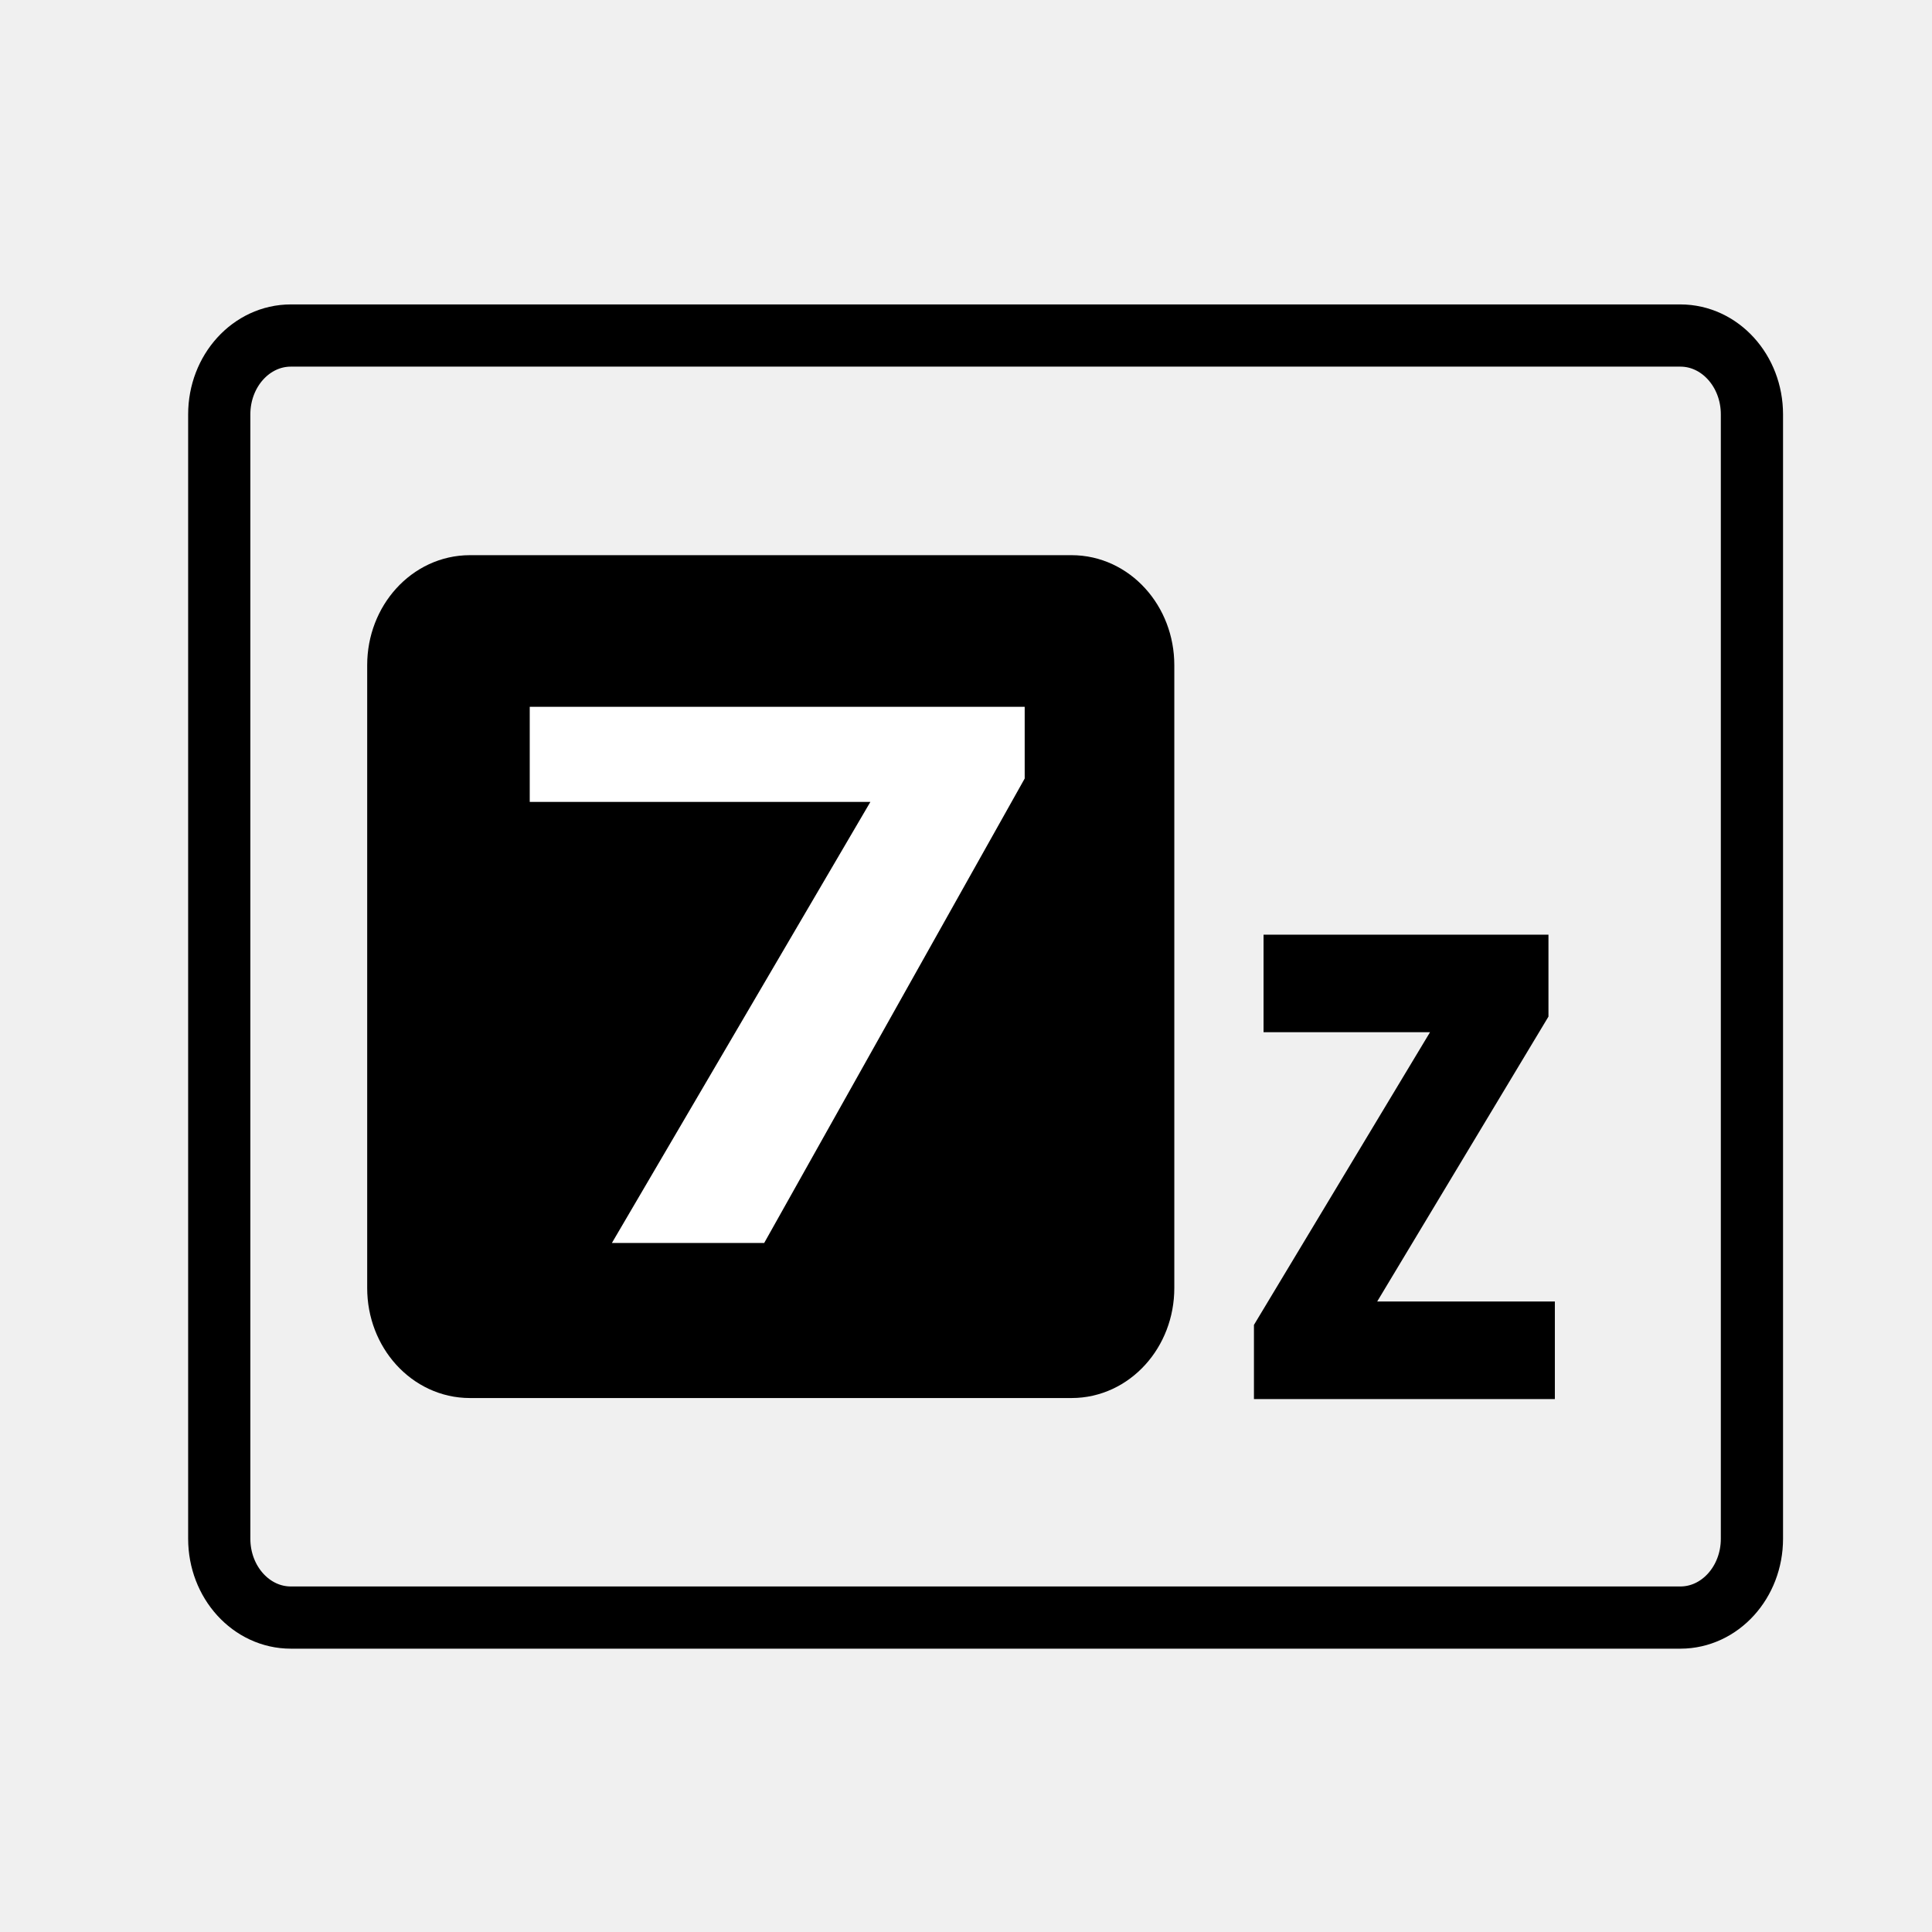
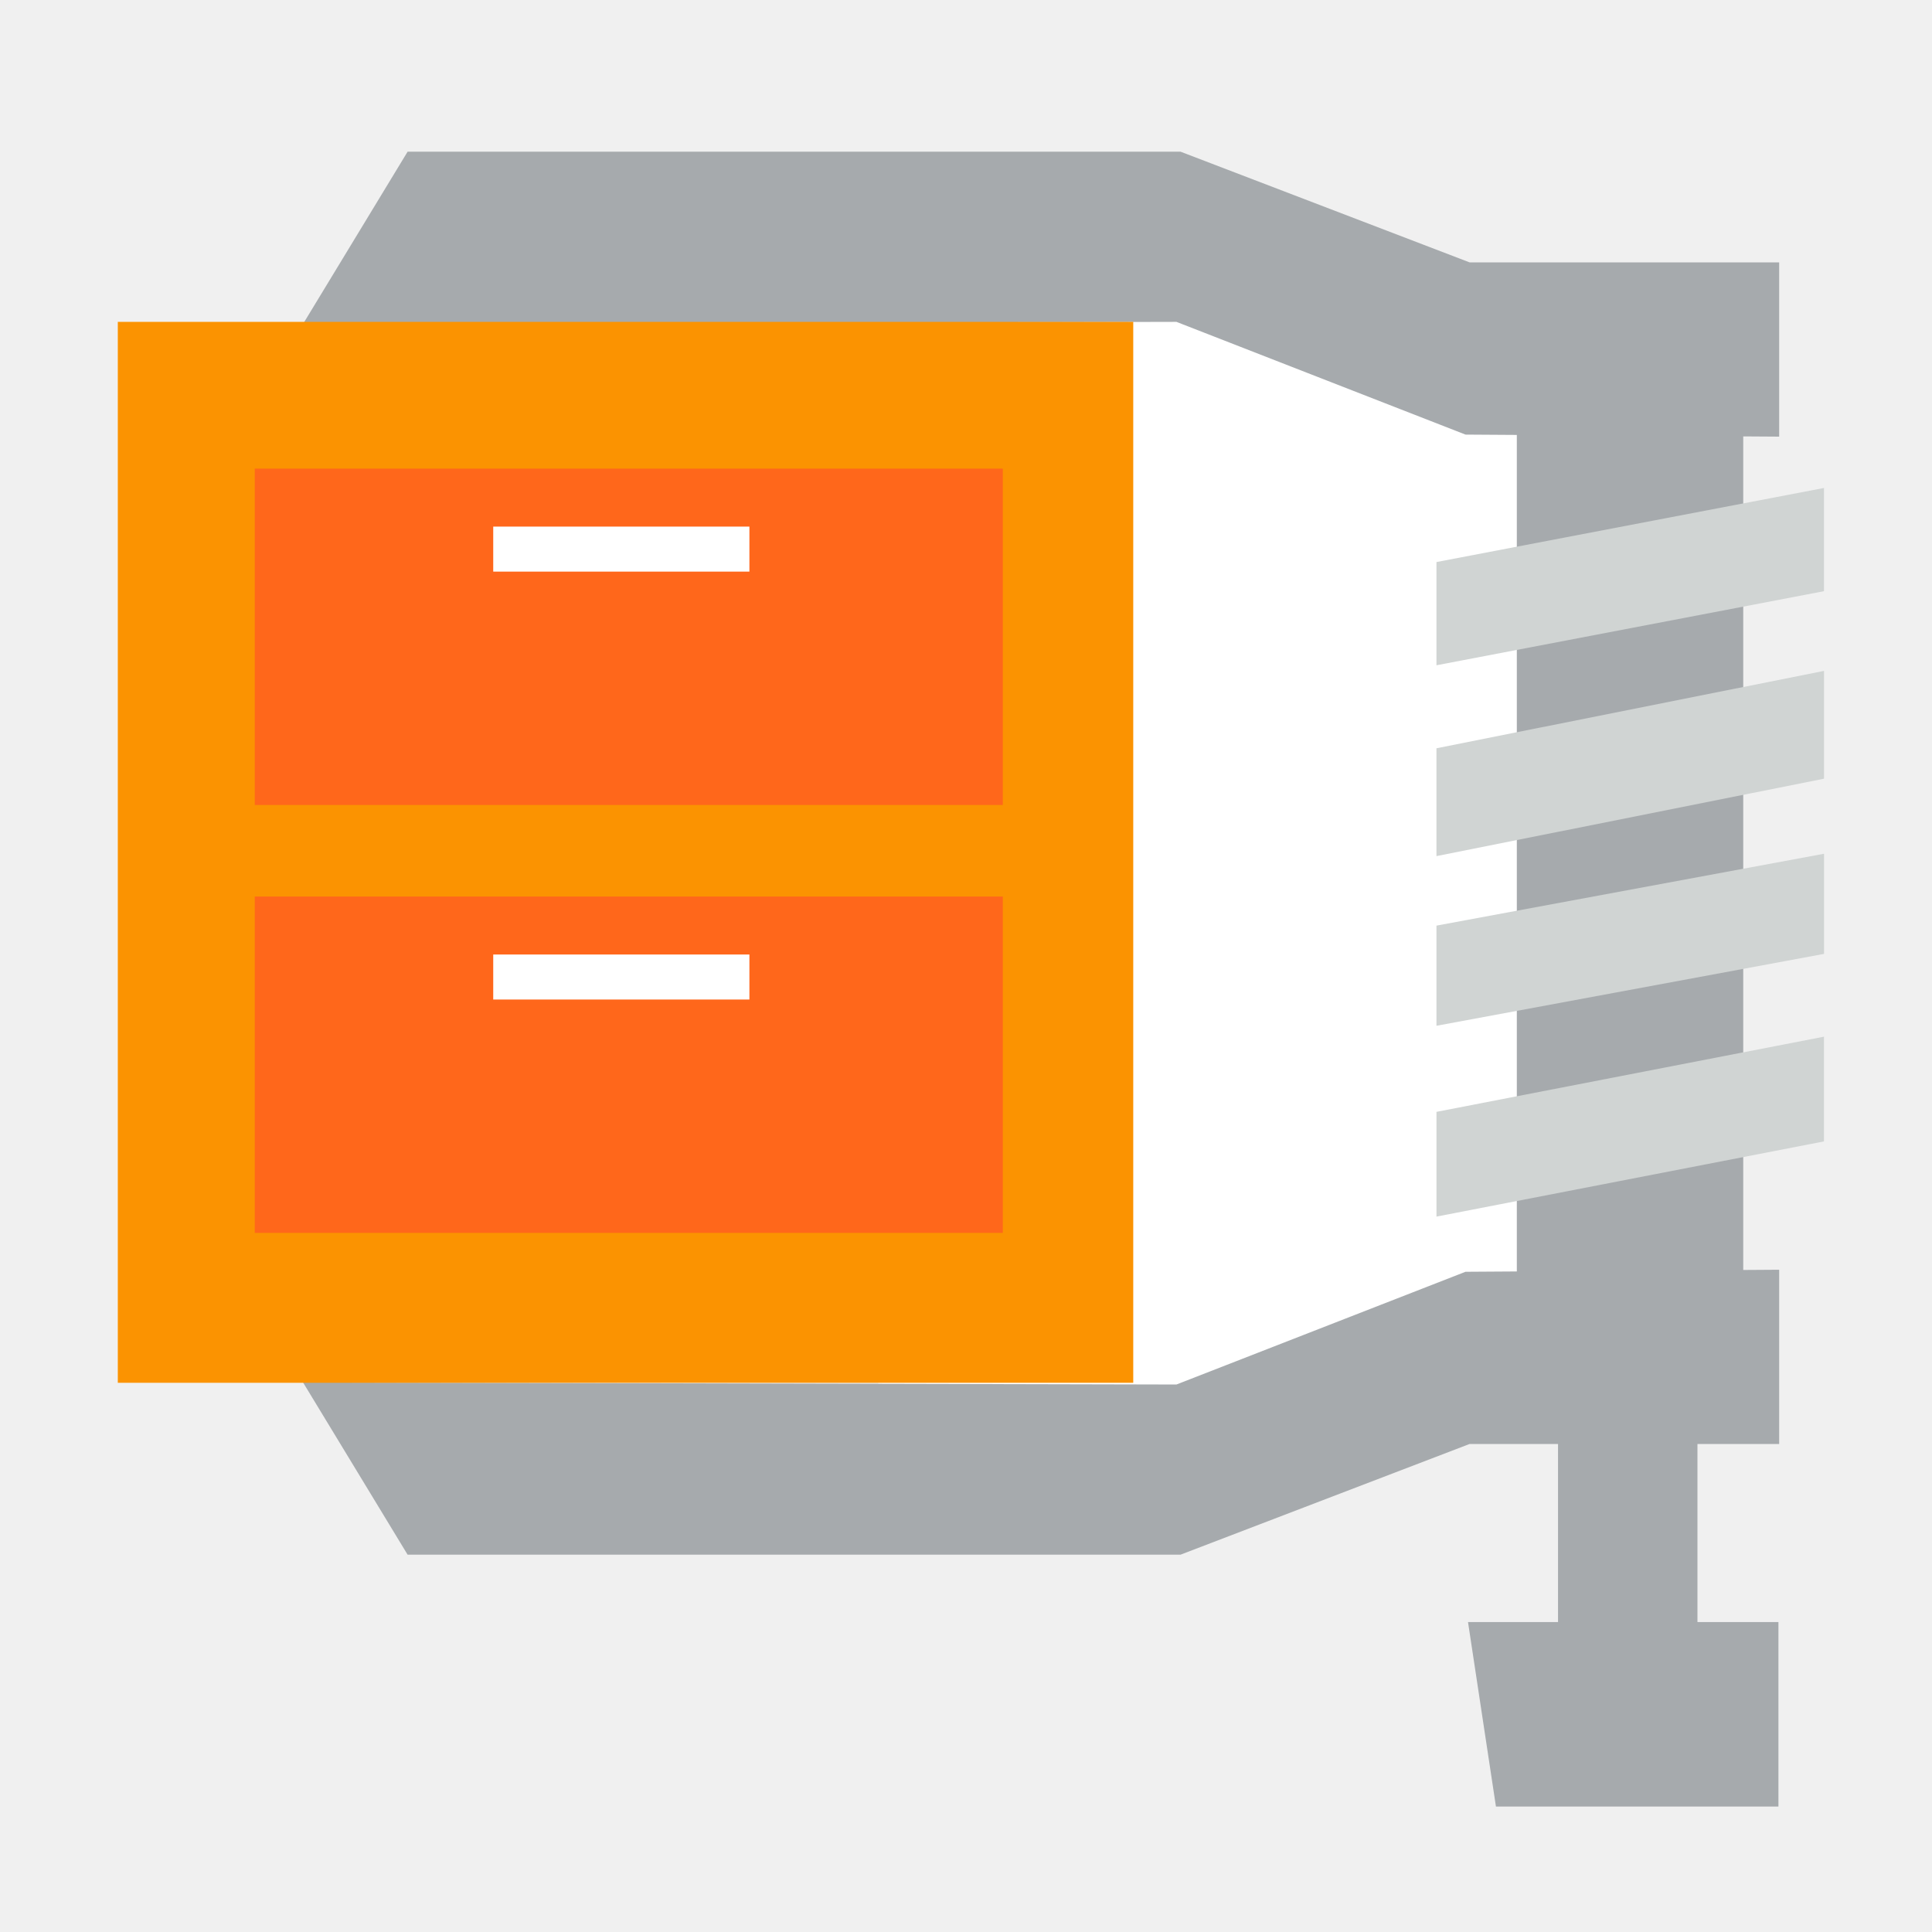
- <svg xmlns="http://www.w3.org/2000/svg" height="74" width="74" xml:space="preserve" viewBox="0 0 37 37" y="0px" x="0px" id="Layer_1" version="1.1">
+ <svg xmlns="http://www.w3.org/2000/svg" version="1.1" id="Layer_1" x="0px" y="0px" viewBox="0 0 37 37" xml:space="preserve" width="74" height="74">
  <defs id="defs4494">
-     <clipPath id="clipPath4157" clipPathUnits="userSpaceOnUse">
-       <path style="fill:#f9f8f2;fill-opacity:1;stroke-width:1.007" id="path4159" d="M 27.643,3.295 40.729,16.381 H 29.656 c -0.978,0 -2.013,-1.035 -2.013,-2.013 z" />
+     <clipPath clipPathUnits="userSpaceOnUse" id="clipPath4157">
+       <path d="M 27.643,3.295 40.729,16.381 H 29.656 c -0.978,0 -2.013,-1.035 -2.013,-2.013 z" id="path4159" style="fill:#f9f8f2;fill-opacity:1;stroke-width:1.007" />
    </clipPath>
  </defs>
+   <g id="layer1">
+     <rect style="display:inline;fill:#ffffff;fill-opacity:1;stroke:none;stroke-width:1.89" id="rect1008" width="13.47" height="21.244" x="16.822" y="5.571" />
+   </g>
  <g id="layer2" />
-   <g style="display:inline" id="layer4">
-     <g transform="matrix(2.166081,0,0,2.166081,45.21147,-4.820526)" id="g936">
-       <rect style="fill:none;fill-rule:evenodd;stroke:#000000;stroke-width:0.55;stroke-miterlimit:4;stroke-dasharray:none;stroke-opacity:1" id="rect87" width="13.551" height="11.335" x="-18.934" y="5.192" ry="0.697" rx="0.633" />
-       <rect style="fill:#000000;fill-opacity:1;stroke:#000000;stroke-width:0.55;stroke-miterlimit:4;stroke-dasharray:none;stroke-opacity:1" id="rect920" width="6.586" height="6.902" x="-17.351" y="7.409" rx="0.633" ry="0.697" />
-       <text xml:space="preserve" style="font-style:normal;font-variant:normal;font-weight:bold;font-stretch:normal;font-size:7.525px;line-height:1.25;font-family:'Segoe UI';-inkscape-font-specification:'Segoe UI Bold';fill:#000000;fill-opacity:1;stroke:none;stroke-width:0.188" x="-14.481" y="14.985" id="text924" transform="scale(1.133886,0.8819229)">
-         <tspan id="tspan922" x="-14.481" y="14.985" style="font-style:normal;font-variant:normal;font-weight:bold;font-stretch:normal;font-family:'Segoe UI';-inkscape-font-specification:'Segoe UI Bold';fill:#ffffff;stroke-width:0.188">7</tspan>
-       </text>
-       <text xml:space="preserve" style="font-style:normal;font-weight:normal;font-size:6.815px;line-height:1.25;font-family:sans-serif;fill:#000000;fill-opacity:1;stroke:none;stroke-width:0.17" x="-10.993" y="13.218" id="text928" transform="scale(0.9057044,1.104113)">
-         <tspan id="tspan926" x="-10.993" y="13.218" style="font-style:normal;font-variant:normal;font-weight:bold;font-stretch:normal;font-family:sans-serif;-inkscape-font-specification:'sans-serif Bold';stroke-width:0.17">z</tspan>
-       </text>
-     </g>
+   <g id="layer4" style="display:inline">
+     <path id="path891" d="m 5.804,26.476 16.726,0.039 5.536,-2.159 6.007,-0.039 v 3.337 h -5.929 l -5.536,2.12 H 7.806 Z" style="fill:#a6aaad;fill-opacity:1;stroke:none;stroke-width:0.5px;stroke-linecap:butt;stroke-linejoin:miter;stroke-opacity:1" />
+     <path style="display:inline;fill:#a6aaad;fill-opacity:1;stroke:none;stroke-width:0.5px;stroke-linecap:butt;stroke-linejoin:miter;stroke-opacity:1" d="m 5.804,6.203 16.726,-0.039 5.536,2.159 6.007,0.039 V 5.025 H 28.145 L 22.609,2.905 H 7.806 Z" id="path891-2" />
+     <rect y="6.164" x="2.256" height="20.318" width="19.447" id="rect908" style="fill:#fb9301;fill-opacity:1;stroke:none;stroke-width:1.89" />
+     <rect y="8.975" x="4.879" height="6.441" width="14.326" id="rect910" style="fill:#ff671b;fill-opacity:1;stroke:none;stroke-width:1.89" />
+     <rect y="10.085" x="9.446" height="0.862" width="4.906" id="rect927" style="fill:#ffffff;fill-opacity:1;stroke:none;stroke-width:1.89" />
+     <rect style="display:inline;fill:#ff671b;fill-opacity:1;stroke:none;stroke-width:1.89" id="rect910-8" width="14.326" height="6.441" x="4.879" y="17.17" />
+     <rect style="display:inline;fill:#ffffff;fill-opacity:1;stroke:none;stroke-width:1.89" id="rect927-4" width="4.906" height="0.862" x="9.446" y="18.28" />
+     <rect y="6.479" x="29.049" height="19.414" width="4.336" id="rect962" style="fill:#a6aaad;fill-opacity:1;stroke:none;stroke-width:1.89" />
+     <rect y="26.425" x="29.838" height="4.712" width="2.67" id="rect964" style="fill:#a6aaad;fill-opacity:1;stroke:none;stroke-width:1.89" />
+     <path d="m 28.114,31.064 0.535,3.533 h 5.41 v -3.533 z" style="fill:#a6aaad;fill-opacity:1;stroke:none;stroke-width:1.89" id="rect966" />
+     <rect transform="matrix(0.9822124,-0.1877731,0,1,0,0)" y="16.023" x="28.008" height="1.977" width="7.556" id="rect973" style="fill:#d0d4d3;fill-opacity:1;stroke:none;stroke-width:1.907" />
+     <rect style="display:inline;fill:#d0d4d3;fill-opacity:1;stroke:none;stroke-width:1.908" id="rect973-5" width="7.569" height="2.065" x="28.053" y="19.825" transform="matrix(0.9806315,-0.195862,0,1,0,0)" />
+     <rect style="display:inline;fill:#d0d4d3;fill-opacity:1;stroke:none;stroke-width:1.906" id="rect973-9" width="7.549" height="1.918" x="27.979" y="22.829" transform="matrix(0.983232,-0.1823591,0,1,0,0)" />
+     <rect transform="matrix(0.9816923,-0.1904738,0,1,0,0)" y="26.631" x="28.023" height="2.006" width="7.56" id="rect973-5-9" style="display:inline;fill:#d0d4d3;fill-opacity:1;stroke:none;stroke-width:1.907" />
  </g>
  <g id="layer5" />
  <g id="layer6" />
</svg>
